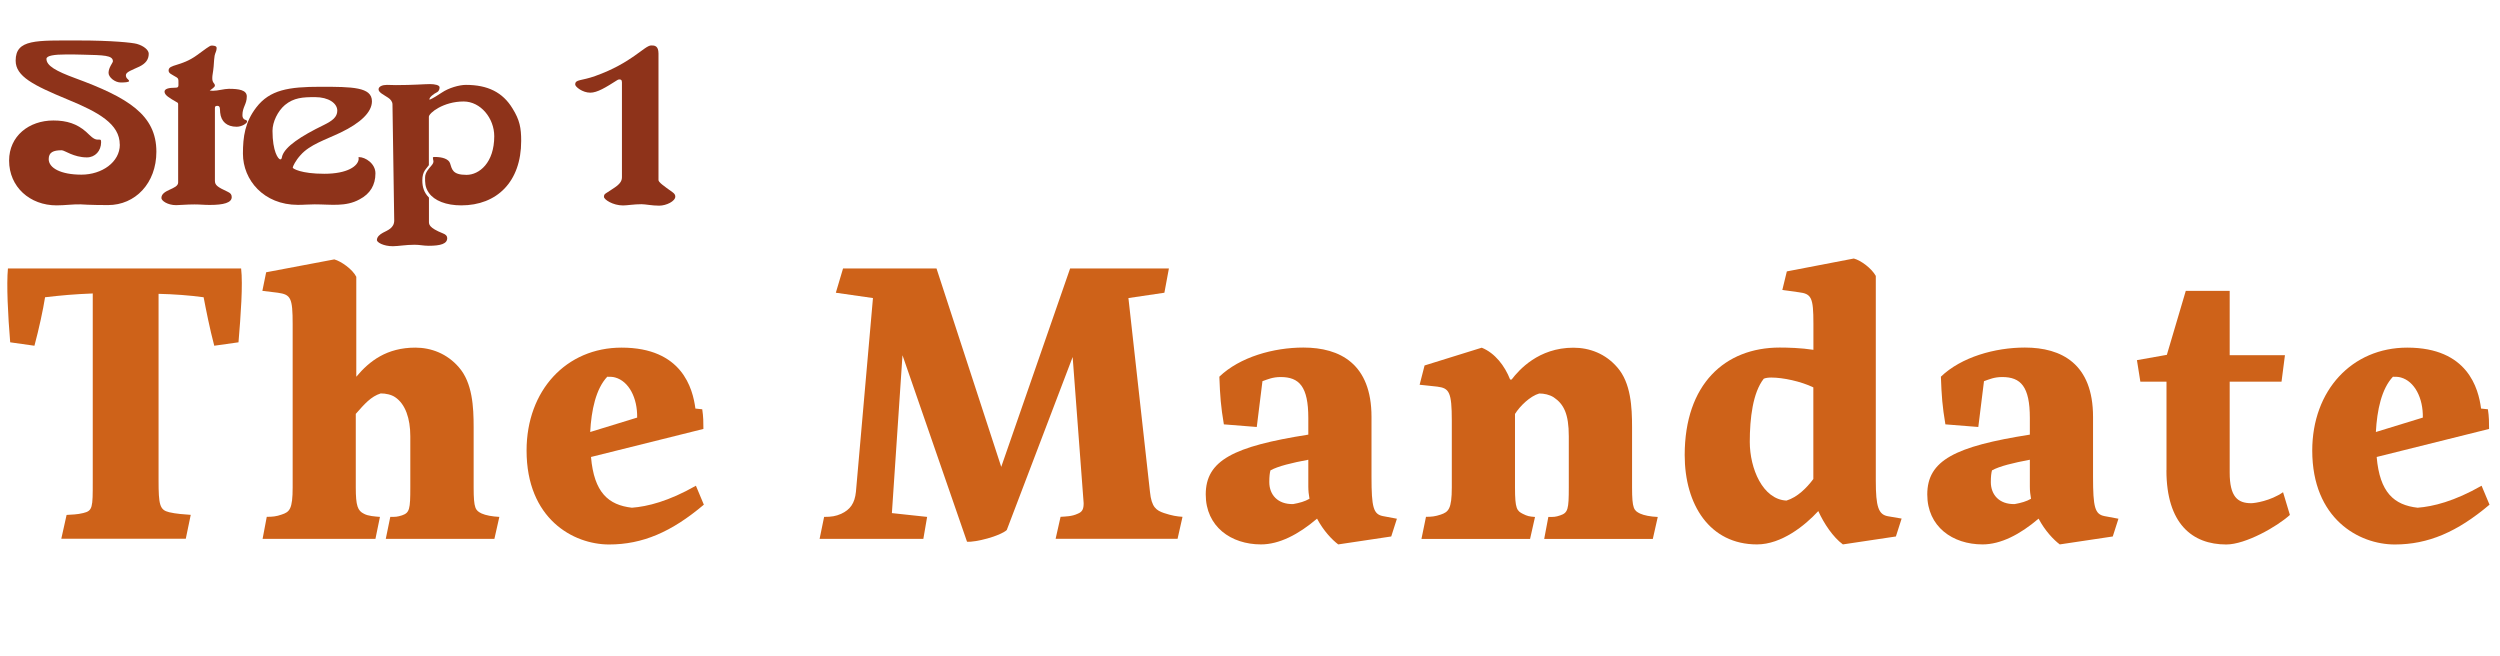
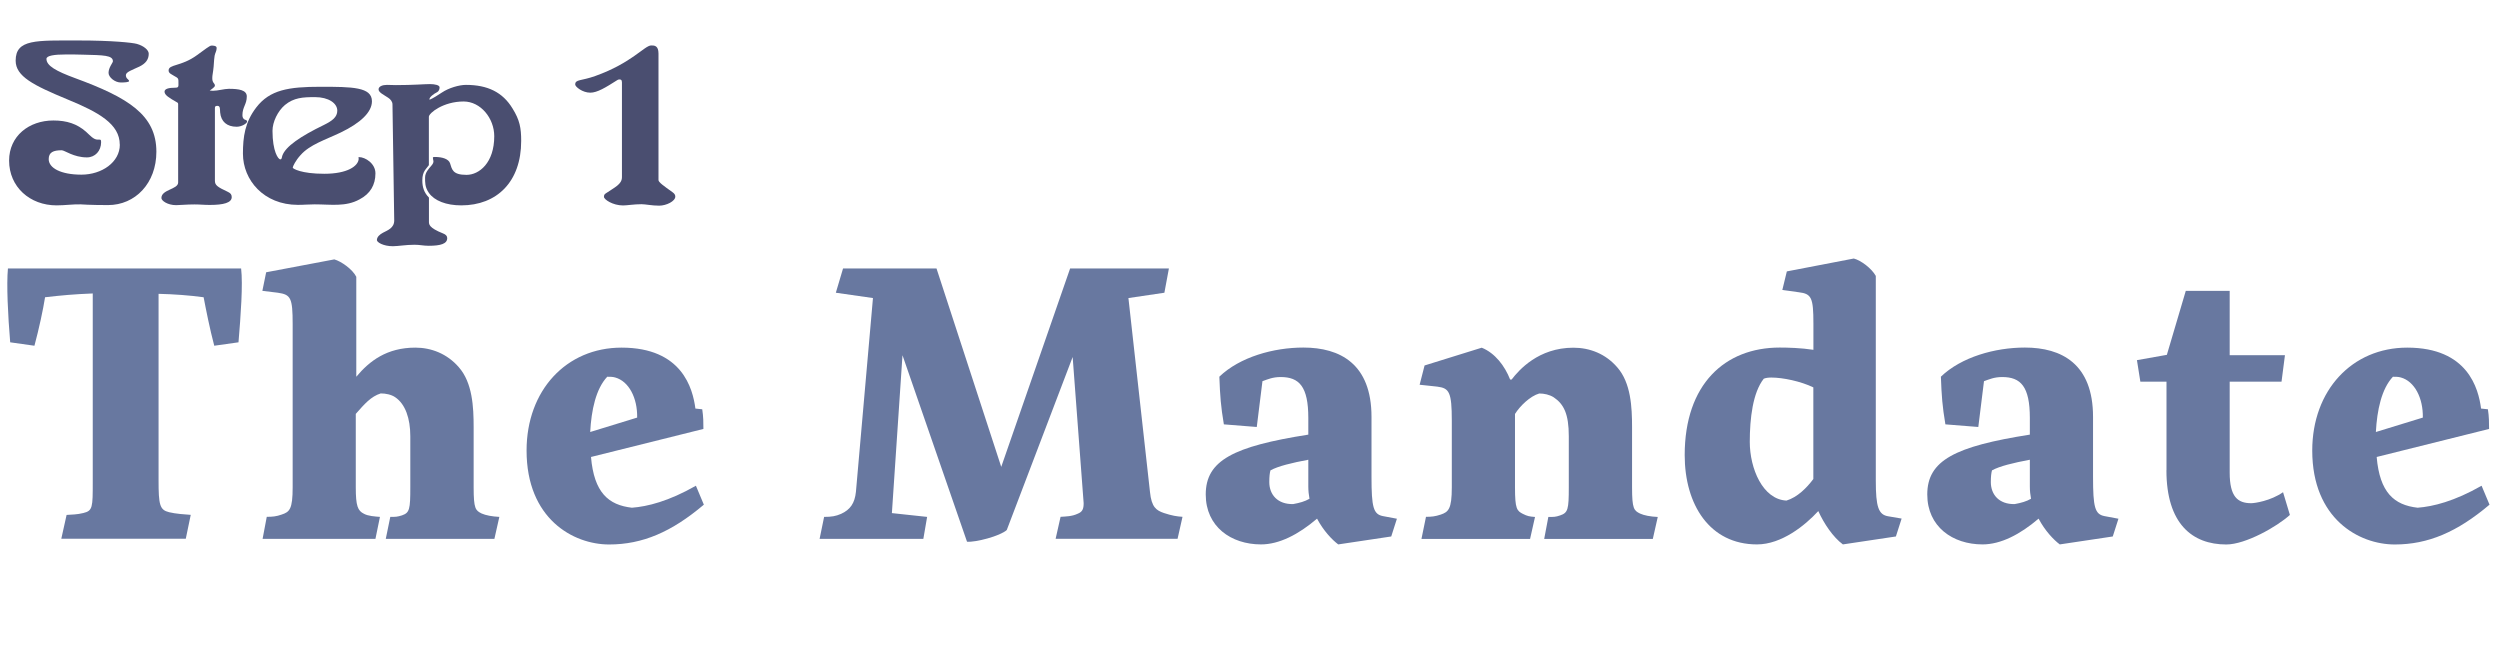
<svg xmlns="http://www.w3.org/2000/svg" id="Layer_1" viewBox="0 0 343.4 90.08">
-   <path d="M16.45,19.86c0-2.81-2.86-4.43-7.15-6.19-4.73-1.96-7.15-3.18-7.15-5.34,0-2.97,2.82-2.77,8.66-2.77,4.61,0,7.39.3,7.99.47.95.27,1.63.84,1.63,1.35,0,.81-.44,1.35-1.27,1.76-.99.47-1.87.74-1.87,1.18,0,.24.08.41.28.57.08.1.16.14.16.24,0,.17-.64.2-1.15.2-.79,0-1.67-.71-1.67-1.32,0-.74.6-1.39.6-1.59,0-.84-1.31-.84-4.09-.91-.91-.03-1.43-.03-2.34-.03-1.67,0-2.7.17-2.7.61,0,.95,1.35,1.69,3.93,2.64,7.27,2.67,11.17,5.04,11.17,10.11,0,4.33-2.9,7.33-6.64,7.33-2.5,0-3.77-.1-3.77-.1-.99-.03-2.19.14-3.3.14-3.66,0-6.52-2.53-6.52-6.15,0-3.38,2.74-5.51,6.08-5.51,1.87,0,3.26.47,4.49,1.55.56.51,1.03,1.08,1.59,1.08.36,0,.48-.07.48.34,0,1.22-.83,2.1-1.95,2.1-1.83,0-3.06-.98-3.46-.98-1.15,0-1.79.27-1.79,1.22,0,1.22,1.67,2.13,4.49,2.13s5.28-1.72,5.28-4.12Z" fill="#8e331a" />
-   <path d="M24.47,14.28c0-.07-.04-.17-.12-.2-1.11-.64-1.75-1.01-1.75-1.49,0-.41.64-.54,1.39-.54.6,0,.52-.14.52-.81,0-.27,0-.47-.24-.61-.72-.44-1.11-.54-1.11-.95,0-.88,1.71-.51,3.89-2.1,1.03-.74,1.75-1.32,1.99-1.32.32,0,.72.03.72.34,0,.41-.2.64-.28,1.05-.12.78-.08,1.25-.2,2.06-.04.41-.12.61-.12,1.01,0,.3.04.51.24.74.08.1.12.17.12.3,0,.2-.48.51-.71.68.16,0,.28.03.44.03.68,0,1.55-.27,2.19-.27,1.39,0,2.46.17,2.46,1.05,0,1.08-.6,1.45-.6,2.57,0,.27.08.54.4.64.12.03.24.1.24.24,0,.24-.72.71-1.43.71-1.35,0-2.15-.71-2.27-1.96-.04-.41.04-.91-.36-.91-.28,0-.36.07-.36.3v9.97c0,.61.28.85,1.79,1.55.36.17.52.37.52.71,0,.78-1.11,1.08-3.02,1.08-.83,0-1.27-.07-2.11-.07-1.07,0-2.03.1-2.5.1-1.19,0-2.03-.61-2.03-.98,0-1.18,2.3-1.18,2.3-2.13v-10.82Z" fill="#8e331a" />
-   <path d="M49.31,21.58c.87,0,2.26.88,2.26,2.23,0,1.59-.71,2.81-2.19,3.58-1.91,1.05-3.93.68-6.16.68-.91,0-1.39.07-2.3.07-4.69,0-7.55-3.41-7.55-7.03,0-2.33.28-4.33,1.83-6.35,1.87-2.43,4.45-2.84,8.82-2.84s7.07.03,7.07,1.99c0,1.49-1.55,2.97-4.29,4.29-2.11,1.01-4.25,1.66-5.52,3.11-.68.74-1.07,1.56-1.07,1.72,0,.13,1.15.84,4.33.84s4.65-1.05,4.73-2.03c0-.1-.08-.27.04-.27ZM38.5,21.89c.24,0,.2-.3.28-.51.44-1.25,2.46-2.64,5.72-4.22,1.15-.57,1.83-1.08,1.83-1.96,0-1.01-1.19-1.86-3.06-1.86-1.67,0-2.9.07-4.13,1.08-.99.84-1.71,2.33-1.71,3.55,0,2.84.79,3.92,1.07,3.92Z" fill="#8e331a" />
-   <path d="M58.92,22.67c-.36.54-.91.85-.91,2.1,0,.95.24,1.69.91,2.37v3.24c0,.41-.08.88,1.95,1.69.36.14.56.34.56.64,0,.78-.91,1.05-2.54,1.05-.76,0-1.19-.14-1.95-.14-1.19,0-2.26.2-2.98.2-1.31,0-2.19-.54-2.19-.84,0-.44.4-.78.83-1.01.64-.34,1.55-.64,1.55-1.69l-.24-15.95c0-.37-.28-.71-.6-.91-.6-.41-1.31-.71-1.31-1.15,0-.41.56-.61,1.15-.61.48,0,.75.03,1.23.03,2.34,0,3.93-.14,4.69-.14.64,0,1.31.14,1.31.44,0,.2-.04.51-.36.68-.48.24-1.03.68-1.03.95,0,.03,0,.07.04.07.48-.2,1.15-.64,1.67-.98.95-.64,2.38-1.05,3.3-1.05,2.98,0,5.05,1.01,6.4,3.24.99,1.59,1.19,2.67,1.19,4.46,0,5.61-3.34,8.85-8.23,8.85-2.07,0-3.7-.64-4.45-1.72-.56-.78-.52-1.49-.52-2.1,0-.71.52-1.22.91-1.69.16-.2.24-.34.24-.57,0,0-.08-.3-.08-.47,0-.1.16-.1.28-.1,1.07,0,1.87.3,2.07.84.28.85.32,1.62,2.27,1.62,1.75,0,3.81-1.66,3.81-5.31,0-2.47-1.87-4.77-4.21-4.77-2.78,0-4.77,1.59-4.77,2.1v6.62Z" fill="#8e331a" />
-   <path d="M85.42,11.28c0-.2-.04-.37-.32-.37-.16,0-.2.03-.32.1-1.59,1.01-2.74,1.72-3.7,1.72-1.07,0-2.07-.81-2.07-1.12,0-.74.83-.47,2.78-1.18,5.01-1.79,6.75-4.19,7.67-4.19.44,0,.99.03.99,1.12v17.37c0,.3.68.78,1.91,1.66.24.17.4.34.4.61,0,.64-1.23,1.25-2.22,1.25s-1.87-.2-2.42-.2c-1.03,0-1.99.17-2.54.17-1.39,0-2.62-.81-2.62-1.18,0-.2.04-.34.24-.47,1.23-.84,2.23-1.25,2.23-2.23v-13.05Z" fill="#8e331a" />
-   <path d="M9.15,70.73c.73-.05,1.46-.05,2.29-.26,1.3-.31,1.3-.78,1.3-4.26v-25.9c-2.55.1-4.32.26-6.55.52-.26,1.66-.83,4.32-1.46,6.66l-3.33-.47c-.31-3.69-.52-7.96-.31-10.14h32.03c.26,2.18-.05,6.45-.36,10.14l-3.33.47c-.62-2.34-1.14-4.99-1.46-6.66-1.92-.26-4.06-.42-6.19-.47v25.58c0,3.43.16,4.11,1.46,4.42.83.21,2.18.31,2.96.36l-.68,3.28H8.42l.73-3.28Z" fill="#ce6219" />
-   <path d="M36.66,70.99c.78,0,1.3-.05,2.03-.31,1.09-.36,1.51-.73,1.51-3.74v-22.41c0-3.64-.26-4.06-2.03-4.32l-2.13-.26.52-2.55,9.36-1.77c.94.26,2.5,1.35,3.02,2.39v13.73c1.82-2.18,4.21-4,8.11-4,2.18,0,4.37.83,5.98,2.7,1.87,2.13,2.03,5.46,2.03,8.22v8.27c0,2.96.26,3.17,1.09,3.59.57.26,1.46.42,2.44.47l-.68,3.02h-14.92l.62-3.02c.73,0,.94,0,1.61-.21,1.04-.36,1.14-.83,1.14-3.85v-7.02c0-2.44-.68-4.42-2.08-5.36-.52-.36-1.3-.52-1.98-.52-1.35.42-2.24,1.46-3.43,2.81v10.09c0,2.55.26,3.22,1.14,3.64.57.31,1.46.36,2.18.42l-.62,3.02h-15.5l.57-3.02Z" fill="#ce6219" />
-   <path d="M96.67,69.33c-4.42,3.74-8.42,5.46-13,5.46-4.94,0-11.34-3.54-11.34-12.9,0-8.27,5.46-14.14,13.05-14.14,8.32,0,9.78,5.62,10.14,8.37l.94.1c.16,1.04.16,1.87.16,2.7l-15.44,3.85c.42,4.89,2.39,6.6,5.62,6.97,2.13-.16,5.04-.88,8.79-3.02l1.09,2.6ZM83.41,51.75c-1.56,1.66-2.18,4.58-2.34,7.59l6.45-1.98c.05-2.7-1.14-4.99-3.02-5.51-.36-.1-.68-.1-1.09-.1Z" fill="#ce6219" />
-   <path d="M123.97,48.74l-1.46,21.74,4.84.52-.52,3.02h-14.25l.62-3.02c1.04,0,1.61-.1,2.34-.42,1.25-.57,1.87-1.46,2.03-3.02l2.34-26.62-5.1-.73.99-3.33h12.84l8.89,27.25,9.46-27.25h13.57l-.62,3.33-4.94.73,2.96,26.62c.21,2.13.88,2.55,1.92,2.91,1.09.36,1.77.47,2.55.52l-.68,3.02h-16.75l.68-3.02c.73-.05,1.56-.05,2.34-.42.68-.26.83-.68.83-1.46l-1.51-20.07-9.05,23.76c-.88.83-4.32,1.72-5.46,1.61l-8.89-25.69Z" fill="#ce6219" />
-   <path d="M191.88,71.25l-.78,2.44-7.28,1.09c-.83-.62-2.03-1.87-2.91-3.54-2.55,2.18-5.2,3.54-7.7,3.54-4.11,0-7.59-2.44-7.59-6.86,0-4.68,3.8-6.6,14.09-8.22v-2.29c0-4.32-1.25-5.62-3.8-5.62-1.09,0-1.77.31-2.5.57l-.78,6.29-4.52-.36c-.42-2.5-.52-3.85-.62-6.55,2.81-2.7,7.44-4,11.54-4,5.04,0,9.36,2.24,9.36,9.52v8.27c0,4.16.26,5.1,1.56,5.36l1.92.36ZM179.87,68.5c-.1-.52-.16-1.09-.16-1.66v-3.69c-2.24.42-4.16.88-5.2,1.46-.1.36-.16.83-.16,1.61,0,1.72,1.14,3.07,3.28,3.02.88-.16,1.61-.36,2.24-.73Z" fill="#ce6219" />
-   <path d="M195.88,70.99c.78,0,1.25-.05,2.03-.31,1.04-.36,1.51-.73,1.51-3.74v-9.15c0-3.95-.36-4.47-1.98-4.68-.78-.1-1.61-.16-2.44-.26l.68-2.65,7.85-2.44c1.82.73,3.17,2.5,3.9,4.37h.21c.99-1.3,3.69-4.37,8.48-4.37,2.24,0,4.42.83,6.03,2.7,1.87,2.13,2.03,5.46,2.03,8.22v8.27c0,2.96.26,3.17,1.09,3.59.57.26,1.4.42,2.44.47l-.68,3.02h-14.92l.57-3.02c.78,0,.99,0,1.61-.21,1.09-.36,1.2-.83,1.2-3.85v-7.02c0-3.07-.68-4.42-2.08-5.36-.57-.36-1.3-.52-1.98-.52-1.25.36-2.65,1.72-3.33,2.81v10.09c0,2.96.26,3.22,1.09,3.64.62.31.88.36,1.66.42l-.68,3.02h-14.92l.62-3.02Z" fill="#ce6219" />
-   <path d="M261.2,71.25l-.78,2.44-7.28,1.09c-1.35-.99-2.6-2.86-3.38-4.58-1.82,1.98-5.04,4.58-8.42,4.58-6.5,0-9.93-5.46-9.93-12.27,0-9.72,5.51-14.77,13.05-14.77,1.09,0,2.96.05,4.63.31v-3.59c0-3.59-.26-4.11-2.03-4.32l-2.24-.31.62-2.55,9.2-1.77c.99.26,2.44,1.35,3.02,2.39v28.13c0,3.59.36,4.68,1.72,4.89l1.82.31ZM249.08,65.79v-12.58c-1.72-.83-4.16-1.35-5.77-1.35-.42,0-.78.05-1.04.16-1.51,1.92-1.92,5.46-1.92,8.68,0,3.64,1.77,7.9,5.04,8.06,1.51-.47,2.76-1.72,3.69-2.96Z" fill="#ce6219" />
-   <path d="M290.99,71.25l-.78,2.44-7.28,1.09c-.83-.62-2.03-1.87-2.91-3.54-2.55,2.18-5.2,3.54-7.7,3.54-4.11,0-7.59-2.44-7.59-6.86,0-4.68,3.8-6.6,14.09-8.22v-2.29c0-4.32-1.25-5.62-3.8-5.62-1.09,0-1.77.31-2.5.57l-.78,6.29-4.52-.36c-.42-2.5-.52-3.85-.62-6.55,2.81-2.7,7.44-4,11.54-4,5.04,0,9.36,2.24,9.36,9.52v8.27c0,4.16.26,5.1,1.56,5.36l1.92.36ZM278.98,68.5c-.1-.52-.16-1.09-.16-1.66v-3.69c-2.24.42-4.16.88-5.2,1.46-.1.36-.16.83-.16,1.61,0,1.72,1.14,3.07,3.28,3.02.88-.16,1.61-.36,2.24-.73Z" fill="#ce6219" />
-   <path d="M297.59,64.6v-12.17h-3.59l-.47-2.96,4.11-.73,2.6-8.79h6.03v8.84h7.59l-.47,3.64h-7.12v12.48c0,3.33,1.09,4.21,2.96,4.21.47,0,2.65-.31,4.37-1.51l.94,3.12c-1.77,1.61-6.08,4.06-8.74,4.06-4.68,0-8.22-2.86-8.22-10.19Z" fill="#ce6219" />
-   <path d="M341.95,69.33c-4.42,3.74-8.42,5.46-13,5.46-4.94,0-11.34-3.54-11.34-12.9,0-8.27,5.46-14.14,13.05-14.14,8.32,0,9.78,5.62,10.14,8.37l.94.1c.16,1.04.16,1.87.16,2.7l-15.44,3.85c.42,4.89,2.39,6.6,5.62,6.97,2.13-.16,5.04-.88,8.79-3.02l1.09,2.6ZM328.69,51.75c-1.56,1.66-2.18,4.58-2.34,7.59l6.45-1.98c.05-2.7-1.14-4.99-3.02-5.51-.36-.1-.68-.1-1.09-.1Z" fill="#ce6219" />
+   <path d="M16.45,19.86c0-2.81-2.86-4.43-7.15-6.19-4.73-1.96-7.15-3.18-7.15-5.34,0-2.97,2.82-2.77,8.66-2.77,4.61,0,7.39.3,7.99.47.95.27,1.63.84,1.63,1.35,0,.81-.44,1.35-1.27,1.76-.99.47-1.87.74-1.87,1.18,0,.24.08.41.28.57.08.1.16.14.16.24,0,.17-.64.2-1.15.2-.79,0-1.67-.71-1.67-1.32,0-.74.6-1.39.6-1.59,0-.84-1.31-.84-4.09-.91-.91-.03-1.43-.03-2.34-.03-1.67,0-2.7.17-2.7.61,0,.95,1.35,1.69,3.93,2.64,7.27,2.67,11.17,5.04,11.17,10.11,0,4.33-2.9,7.33-6.64,7.33-2.5,0-3.77-.1-3.77-.1-.99-.03-2.19.14-3.3.14-3.66,0-6.52-2.53-6.52-6.15,0-3.38,2.74-5.51,6.08-5.51,1.87,0,3.26.47,4.49,1.55.56.51,1.03,1.08,1.59,1.08.36,0,.48-.07.48.34,0,1.22-.83,2.1-1.95,2.1-1.83,0-3.06-.98-3.46-.98-1.15,0-1.79.27-1.79,1.22,0,1.22,1.67,2.13,4.49,2.13s5.28-1.72,5.28-4.12Z" fill="#4a4e70" />
+   <path d="M24.47,14.28c0-.07-.04-.17-.12-.2-1.11-.64-1.75-1.01-1.75-1.49,0-.41.64-.54,1.39-.54.6,0,.52-.14.52-.81,0-.27,0-.47-.24-.61-.72-.44-1.11-.54-1.11-.95,0-.88,1.71-.51,3.89-2.1,1.03-.74,1.75-1.32,1.99-1.32.32,0,.72.03.72.34,0,.41-.2.64-.28,1.05-.12.78-.08,1.25-.2,2.06-.04.41-.12.61-.12,1.01,0,.3.04.51.24.74.08.1.12.17.12.3,0,.2-.48.51-.71.68.16,0,.28.03.44.03.68,0,1.55-.27,2.19-.27,1.39,0,2.46.17,2.46,1.05,0,1.08-.6,1.45-.6,2.57,0,.27.08.54.4.64.12.03.24.1.24.24,0,.24-.72.71-1.43.71-1.35,0-2.15-.71-2.27-1.96-.04-.41.04-.91-.36-.91-.28,0-.36.07-.36.3v9.97c0,.61.28.85,1.79,1.55.36.17.52.37.52.71,0,.78-1.11,1.08-3.02,1.08-.83,0-1.27-.07-2.11-.07-1.07,0-2.03.1-2.5.1-1.19,0-2.03-.61-2.03-.98,0-1.18,2.3-1.18,2.3-2.13v-10.82Z" fill="#4a4e70" />
+   <path d="M49.31,21.58c.87,0,2.26.88,2.26,2.23,0,1.59-.71,2.81-2.19,3.58-1.91,1.05-3.93.68-6.16.68-.91,0-1.39.07-2.3.07-4.69,0-7.55-3.41-7.55-7.03,0-2.33.28-4.33,1.83-6.35,1.87-2.43,4.45-2.84,8.82-2.84s7.07.03,7.07,1.99c0,1.49-1.55,2.97-4.29,4.29-2.11,1.01-4.25,1.66-5.52,3.11-.68.74-1.07,1.56-1.07,1.72,0,.13,1.15.84,4.33.84s4.65-1.05,4.73-2.03c0-.1-.08-.27.04-.27ZM38.5,21.89c.24,0,.2-.3.28-.51.44-1.25,2.46-2.64,5.72-4.22,1.15-.57,1.83-1.08,1.83-1.96,0-1.01-1.19-1.86-3.06-1.86-1.67,0-2.9.07-4.13,1.08-.99.84-1.71,2.33-1.71,3.55,0,2.84.79,3.92,1.07,3.92Z" fill="#4a4e70" />
+   <path d="M58.92,22.67c-.36.54-.91.85-.91,2.1,0,.95.24,1.69.91,2.37v3.24c0,.41-.08.88,1.95,1.69.36.14.56.34.56.64,0,.78-.91,1.05-2.54,1.05-.76,0-1.19-.14-1.95-.14-1.19,0-2.26.2-2.98.2-1.31,0-2.19-.54-2.19-.84,0-.44.4-.78.83-1.01.64-.34,1.55-.64,1.55-1.69l-.24-15.95c0-.37-.28-.71-.6-.91-.6-.41-1.31-.71-1.31-1.15,0-.41.56-.61,1.15-.61.48,0,.75.03,1.23.03,2.34,0,3.93-.14,4.69-.14.64,0,1.31.14,1.31.44,0,.2-.04.51-.36.68-.48.24-1.03.68-1.03.95,0,.03,0,.07.04.07.48-.2,1.15-.64,1.67-.98.95-.64,2.38-1.05,3.3-1.05,2.98,0,5.05,1.01,6.4,3.24.99,1.59,1.19,2.67,1.19,4.46,0,5.61-3.34,8.85-8.23,8.85-2.07,0-3.7-.64-4.45-1.72-.56-.78-.52-1.49-.52-2.1,0-.71.52-1.22.91-1.69.16-.2.24-.34.24-.57,0,0-.08-.3-.08-.47,0-.1.16-.1.28-.1,1.07,0,1.87.3,2.07.84.28.85.32,1.62,2.27,1.62,1.75,0,3.81-1.66,3.81-5.31,0-2.47-1.87-4.77-4.21-4.77-2.78,0-4.77,1.59-4.77,2.1v6.62Z" fill="#4a4e70" />
+   <path d="M85.42,11.28c0-.2-.04-.37-.32-.37-.16,0-.2.03-.32.1-1.59,1.01-2.74,1.72-3.7,1.72-1.07,0-2.07-.81-2.07-1.12,0-.74.83-.47,2.78-1.18,5.01-1.79,6.75-4.19,7.67-4.19.44,0,.99.03.99,1.12v17.37c0,.3.68.78,1.91,1.66.24.17.4.34.4.61,0,.64-1.23,1.25-2.22,1.25s-1.87-.2-2.42-.2c-1.03,0-1.99.17-2.54.17-1.39,0-2.62-.81-2.62-1.18,0-.2.04-.34.24-.47,1.23-.84,2.23-1.25,2.23-2.23v-13.05Z" fill="#4a4e70" />
+   <path d="M9.15,70.73c.73-.05,1.46-.05,2.29-.26,1.3-.31,1.3-.78,1.3-4.26v-25.9c-2.55.1-4.32.26-6.55.52-.26,1.66-.83,4.32-1.46,6.66l-3.33-.47c-.31-3.69-.52-7.96-.31-10.14h32.03c.26,2.18-.05,6.45-.36,10.14l-3.33.47c-.62-2.34-1.14-4.99-1.46-6.66-1.92-.26-4.06-.42-6.19-.47v25.58c0,3.43.16,4.11,1.46,4.42.83.21,2.18.31,2.96.36l-.68,3.28H8.42l.73-3.28Z" fill="#6878a0" />
+   <path d="M36.66,70.99c.78,0,1.3-.05,2.03-.31,1.09-.36,1.51-.73,1.51-3.74v-22.41c0-3.64-.26-4.06-2.03-4.32l-2.13-.26.52-2.55,9.36-1.77c.94.26,2.5,1.35,3.02,2.39v13.73c1.82-2.18,4.21-4,8.11-4,2.18,0,4.37.83,5.98,2.7,1.87,2.13,2.03,5.46,2.03,8.22v8.27c0,2.96.26,3.17,1.09,3.59.57.26,1.46.42,2.44.47l-.68,3.02h-14.92l.62-3.02c.73,0,.94,0,1.61-.21,1.04-.36,1.14-.83,1.14-3.85v-7.02c0-2.44-.68-4.42-2.08-5.36-.52-.36-1.3-.52-1.98-.52-1.35.42-2.24,1.46-3.43,2.81v10.09c0,2.55.26,3.22,1.14,3.64.57.31,1.46.36,2.18.42l-.62,3.02h-15.5l.57-3.02Z" fill="#6878a0" />
+   <path d="M96.67,69.33c-4.42,3.74-8.42,5.46-13,5.46-4.94,0-11.34-3.54-11.34-12.9,0-8.27,5.46-14.14,13.05-14.14,8.32,0,9.78,5.62,10.14,8.37l.94.1c.16,1.04.16,1.87.16,2.7l-15.44,3.85c.42,4.89,2.39,6.6,5.62,6.97,2.13-.16,5.04-.88,8.79-3.02l1.09,2.6ZM83.41,51.75c-1.56,1.66-2.18,4.58-2.34,7.59l6.45-1.98c.05-2.7-1.14-4.99-3.02-5.51-.36-.1-.68-.1-1.09-.1Z" fill="#6878a0" />
+   <path d="M123.97,48.74l-1.46,21.74,4.84.52-.52,3.02h-14.25l.62-3.02c1.04,0,1.61-.1,2.34-.42,1.25-.57,1.87-1.46,2.03-3.02l2.34-26.62-5.1-.73.99-3.33h12.84l8.89,27.25,9.46-27.25h13.57l-.62,3.33-4.94.73,2.96,26.62c.21,2.13.88,2.55,1.92,2.91,1.09.36,1.77.47,2.55.52l-.68,3.02h-16.75l.68-3.02c.73-.05,1.56-.05,2.34-.42.68-.26.83-.68.83-1.46l-1.51-20.07-9.05,23.76c-.88.83-4.32,1.72-5.46,1.61l-8.89-25.69Z" fill="#6878a0" />
+   <path d="M191.88,71.25l-.78,2.44-7.28,1.09c-.83-.62-2.03-1.87-2.91-3.54-2.55,2.18-5.2,3.54-7.7,3.54-4.11,0-7.59-2.44-7.59-6.86,0-4.68,3.8-6.6,14.09-8.22v-2.29c0-4.32-1.25-5.62-3.8-5.62-1.09,0-1.77.31-2.5.57l-.78,6.29-4.52-.36c-.42-2.5-.52-3.85-.62-6.55,2.81-2.7,7.44-4,11.54-4,5.04,0,9.36,2.24,9.36,9.52v8.27c0,4.16.26,5.1,1.56,5.36l1.92.36ZM179.87,68.5c-.1-.52-.16-1.09-.16-1.66v-3.69c-2.24.42-4.16.88-5.2,1.46-.1.36-.16.83-.16,1.61,0,1.72,1.14,3.07,3.28,3.02.88-.16,1.61-.36,2.24-.73Z" fill="#6878a0" />
+   <path d="M195.88,70.99c.78,0,1.25-.05,2.03-.31,1.04-.36,1.51-.73,1.51-3.74v-9.15c0-3.95-.36-4.47-1.98-4.68-.78-.1-1.61-.16-2.44-.26l.68-2.65,7.85-2.44c1.82.73,3.17,2.5,3.9,4.37h.21c.99-1.3,3.69-4.37,8.48-4.37,2.24,0,4.42.83,6.03,2.7,1.87,2.13,2.03,5.46,2.03,8.22v8.27c0,2.96.26,3.17,1.09,3.59.57.26,1.4.42,2.44.47l-.68,3.02h-14.92l.57-3.02c.78,0,.99,0,1.61-.21,1.09-.36,1.2-.83,1.2-3.85v-7.02c0-3.07-.68-4.42-2.08-5.36-.57-.36-1.3-.52-1.98-.52-1.25.36-2.65,1.72-3.33,2.81v10.09c0,2.96.26,3.22,1.09,3.64.62.31.88.36,1.66.42l-.68,3.02h-14.92l.62-3.02Z" fill="#6878a0" />
+   <path d="M261.2,71.25l-.78,2.44-7.28,1.09c-1.35-.99-2.6-2.86-3.38-4.58-1.82,1.98-5.04,4.58-8.42,4.58-6.5,0-9.93-5.46-9.93-12.27,0-9.72,5.51-14.77,13.05-14.77,1.09,0,2.96.05,4.63.31v-3.59c0-3.59-.26-4.11-2.03-4.32l-2.24-.31.62-2.55,9.2-1.77c.99.26,2.44,1.35,3.02,2.39v28.13c0,3.59.36,4.68,1.72,4.89l1.82.31ZM249.08,65.79v-12.58c-1.72-.83-4.16-1.35-5.77-1.35-.42,0-.78.05-1.04.16-1.51,1.92-1.92,5.46-1.92,8.68,0,3.64,1.77,7.9,5.04,8.06,1.51-.47,2.76-1.72,3.69-2.96Z" fill="#6878a0" />
+   <path d="M290.99,71.25l-.78,2.44-7.28,1.09c-.83-.62-2.03-1.87-2.91-3.54-2.55,2.18-5.2,3.54-7.7,3.54-4.11,0-7.59-2.44-7.59-6.86,0-4.68,3.8-6.6,14.09-8.22v-2.29c0-4.32-1.25-5.62-3.8-5.62-1.09,0-1.77.31-2.5.57l-.78,6.29-4.52-.36c-.42-2.5-.52-3.85-.62-6.55,2.81-2.7,7.44-4,11.54-4,5.04,0,9.36,2.24,9.36,9.52v8.27c0,4.16.26,5.1,1.56,5.36l1.92.36ZM278.98,68.5c-.1-.52-.16-1.09-.16-1.66v-3.69c-2.24.42-4.16.88-5.2,1.46-.1.36-.16.83-.16,1.61,0,1.72,1.14,3.07,3.28,3.02.88-.16,1.61-.36,2.24-.73Z" fill="#6878a0" />
+   <path d="M297.59,64.6v-12.17h-3.59l-.47-2.96,4.11-.73,2.6-8.79h6.03v8.84h7.59l-.47,3.64h-7.12v12.48c0,3.33,1.09,4.21,2.96,4.21.47,0,2.65-.31,4.37-1.51l.94,3.12c-1.77,1.61-6.08,4.06-8.74,4.06-4.68,0-8.22-2.86-8.22-10.19Z" fill="#6878a0" />
+   <path d="M341.95,69.33c-4.42,3.74-8.42,5.46-13,5.46-4.94,0-11.34-3.54-11.34-12.9,0-8.27,5.46-14.14,13.05-14.14,8.32,0,9.78,5.62,10.14,8.37l.94.1c.16,1.04.16,1.87.16,2.7l-15.44,3.85c.42,4.89,2.39,6.6,5.62,6.97,2.13-.16,5.04-.88,8.79-3.02l1.09,2.6ZM328.69,51.75c-1.56,1.66-2.18,4.58-2.34,7.59l6.45-1.98c.05-2.7-1.14-4.99-3.02-5.51-.36-.1-.68-.1-1.09-.1Z" fill="#6878a0" />
</svg>
